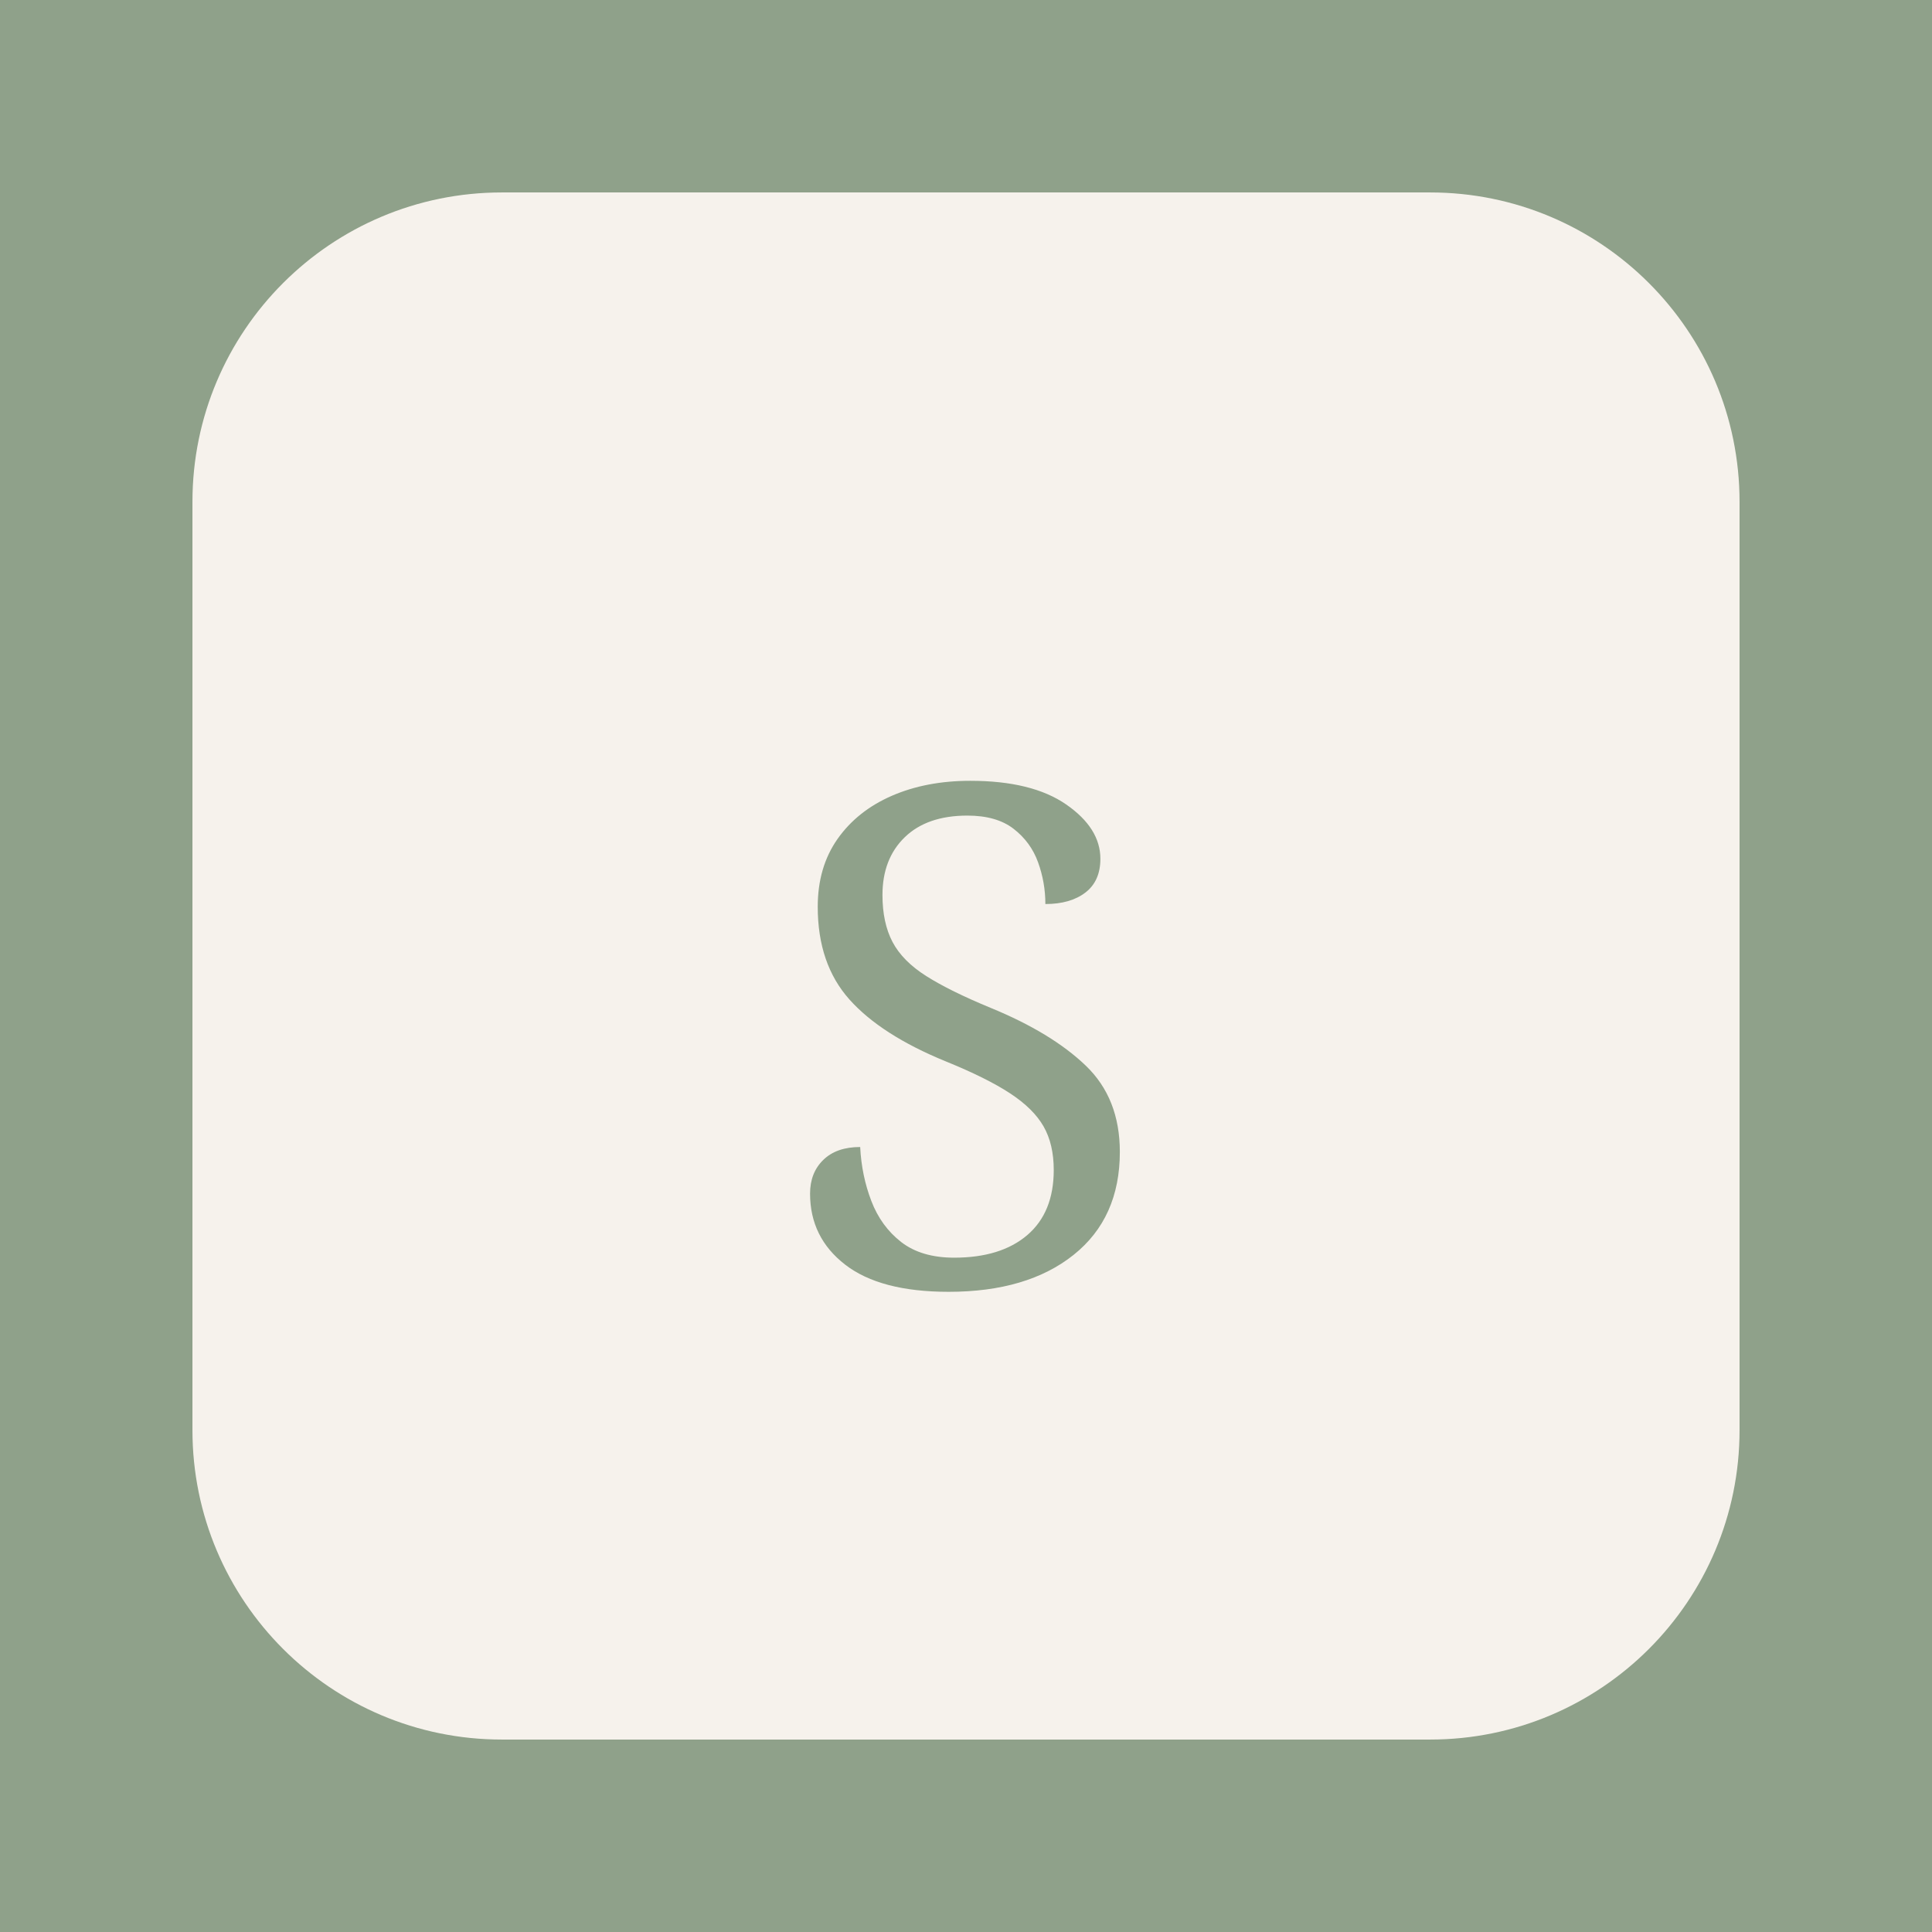
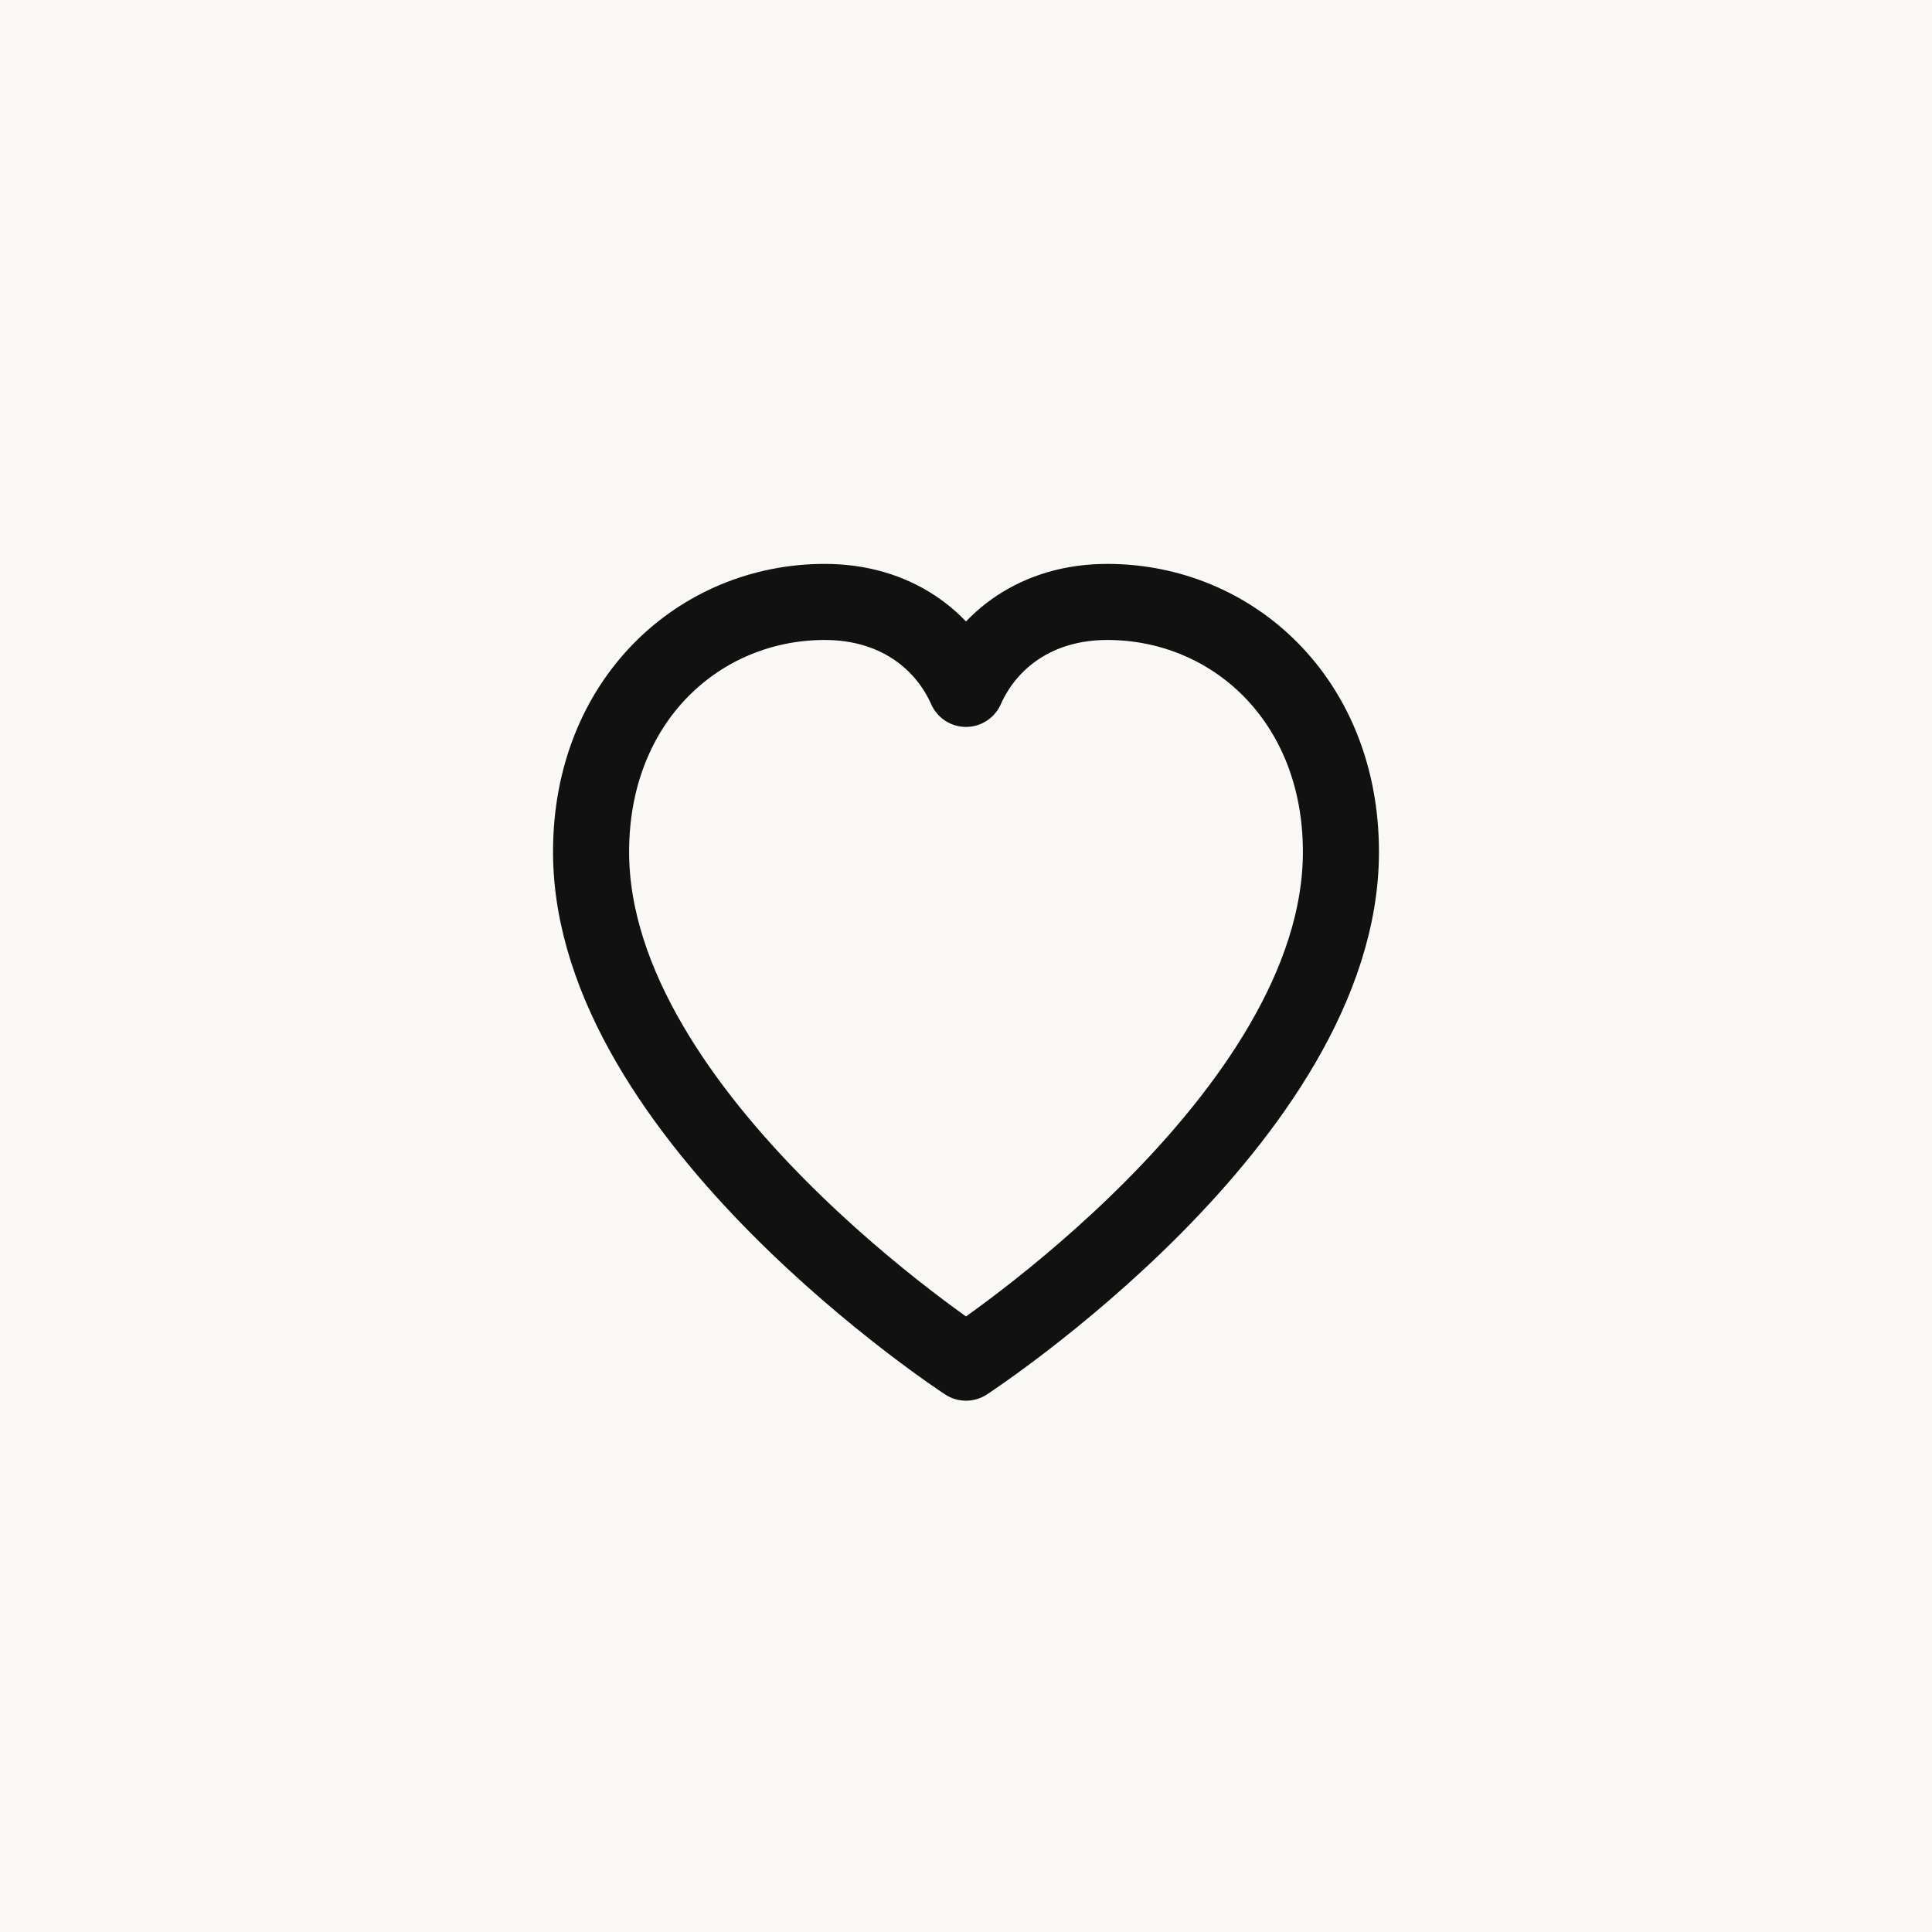
- <svg xmlns="http://www.w3.org/2000/svg" width="512" height="512" viewBox="0 0 512 512">
-   <rect width="512" height="512" fill="#8FA18A" />
-   <rect x="51" y="51" width="410" height="410" rx="82" fill="#F6F2EC" />
-   <text x="50%" y="54%" dominant-baseline="middle" text-anchor="middle" font-family="Georgia, serif" font-size="184.5" fill="#8FA18A">S</text>
+ <svg xmlns="http://www.w3.org/2000/svg" width="512" height="512" viewBox="0 0 512 512" role="img" aria-label="SharedLife">
+   <rect width="512" height="512" fill="#FAF8F5" />
+   <g transform="translate(256 256) scale(0.72) translate(-256 -256)">
+     <path fill="none" stroke="#111111" stroke-width="28" stroke-linecap="round" stroke-linejoin="round" d="M256 402          C256 402 118 312 118 214          C118 158 158 122 204 122          C230 122 248 136 256 154          C264 136 282 122 308 122          C354 122 394 158 394 214          C394 312 256 402 256 402Z" />
+   </g>
</svg>
